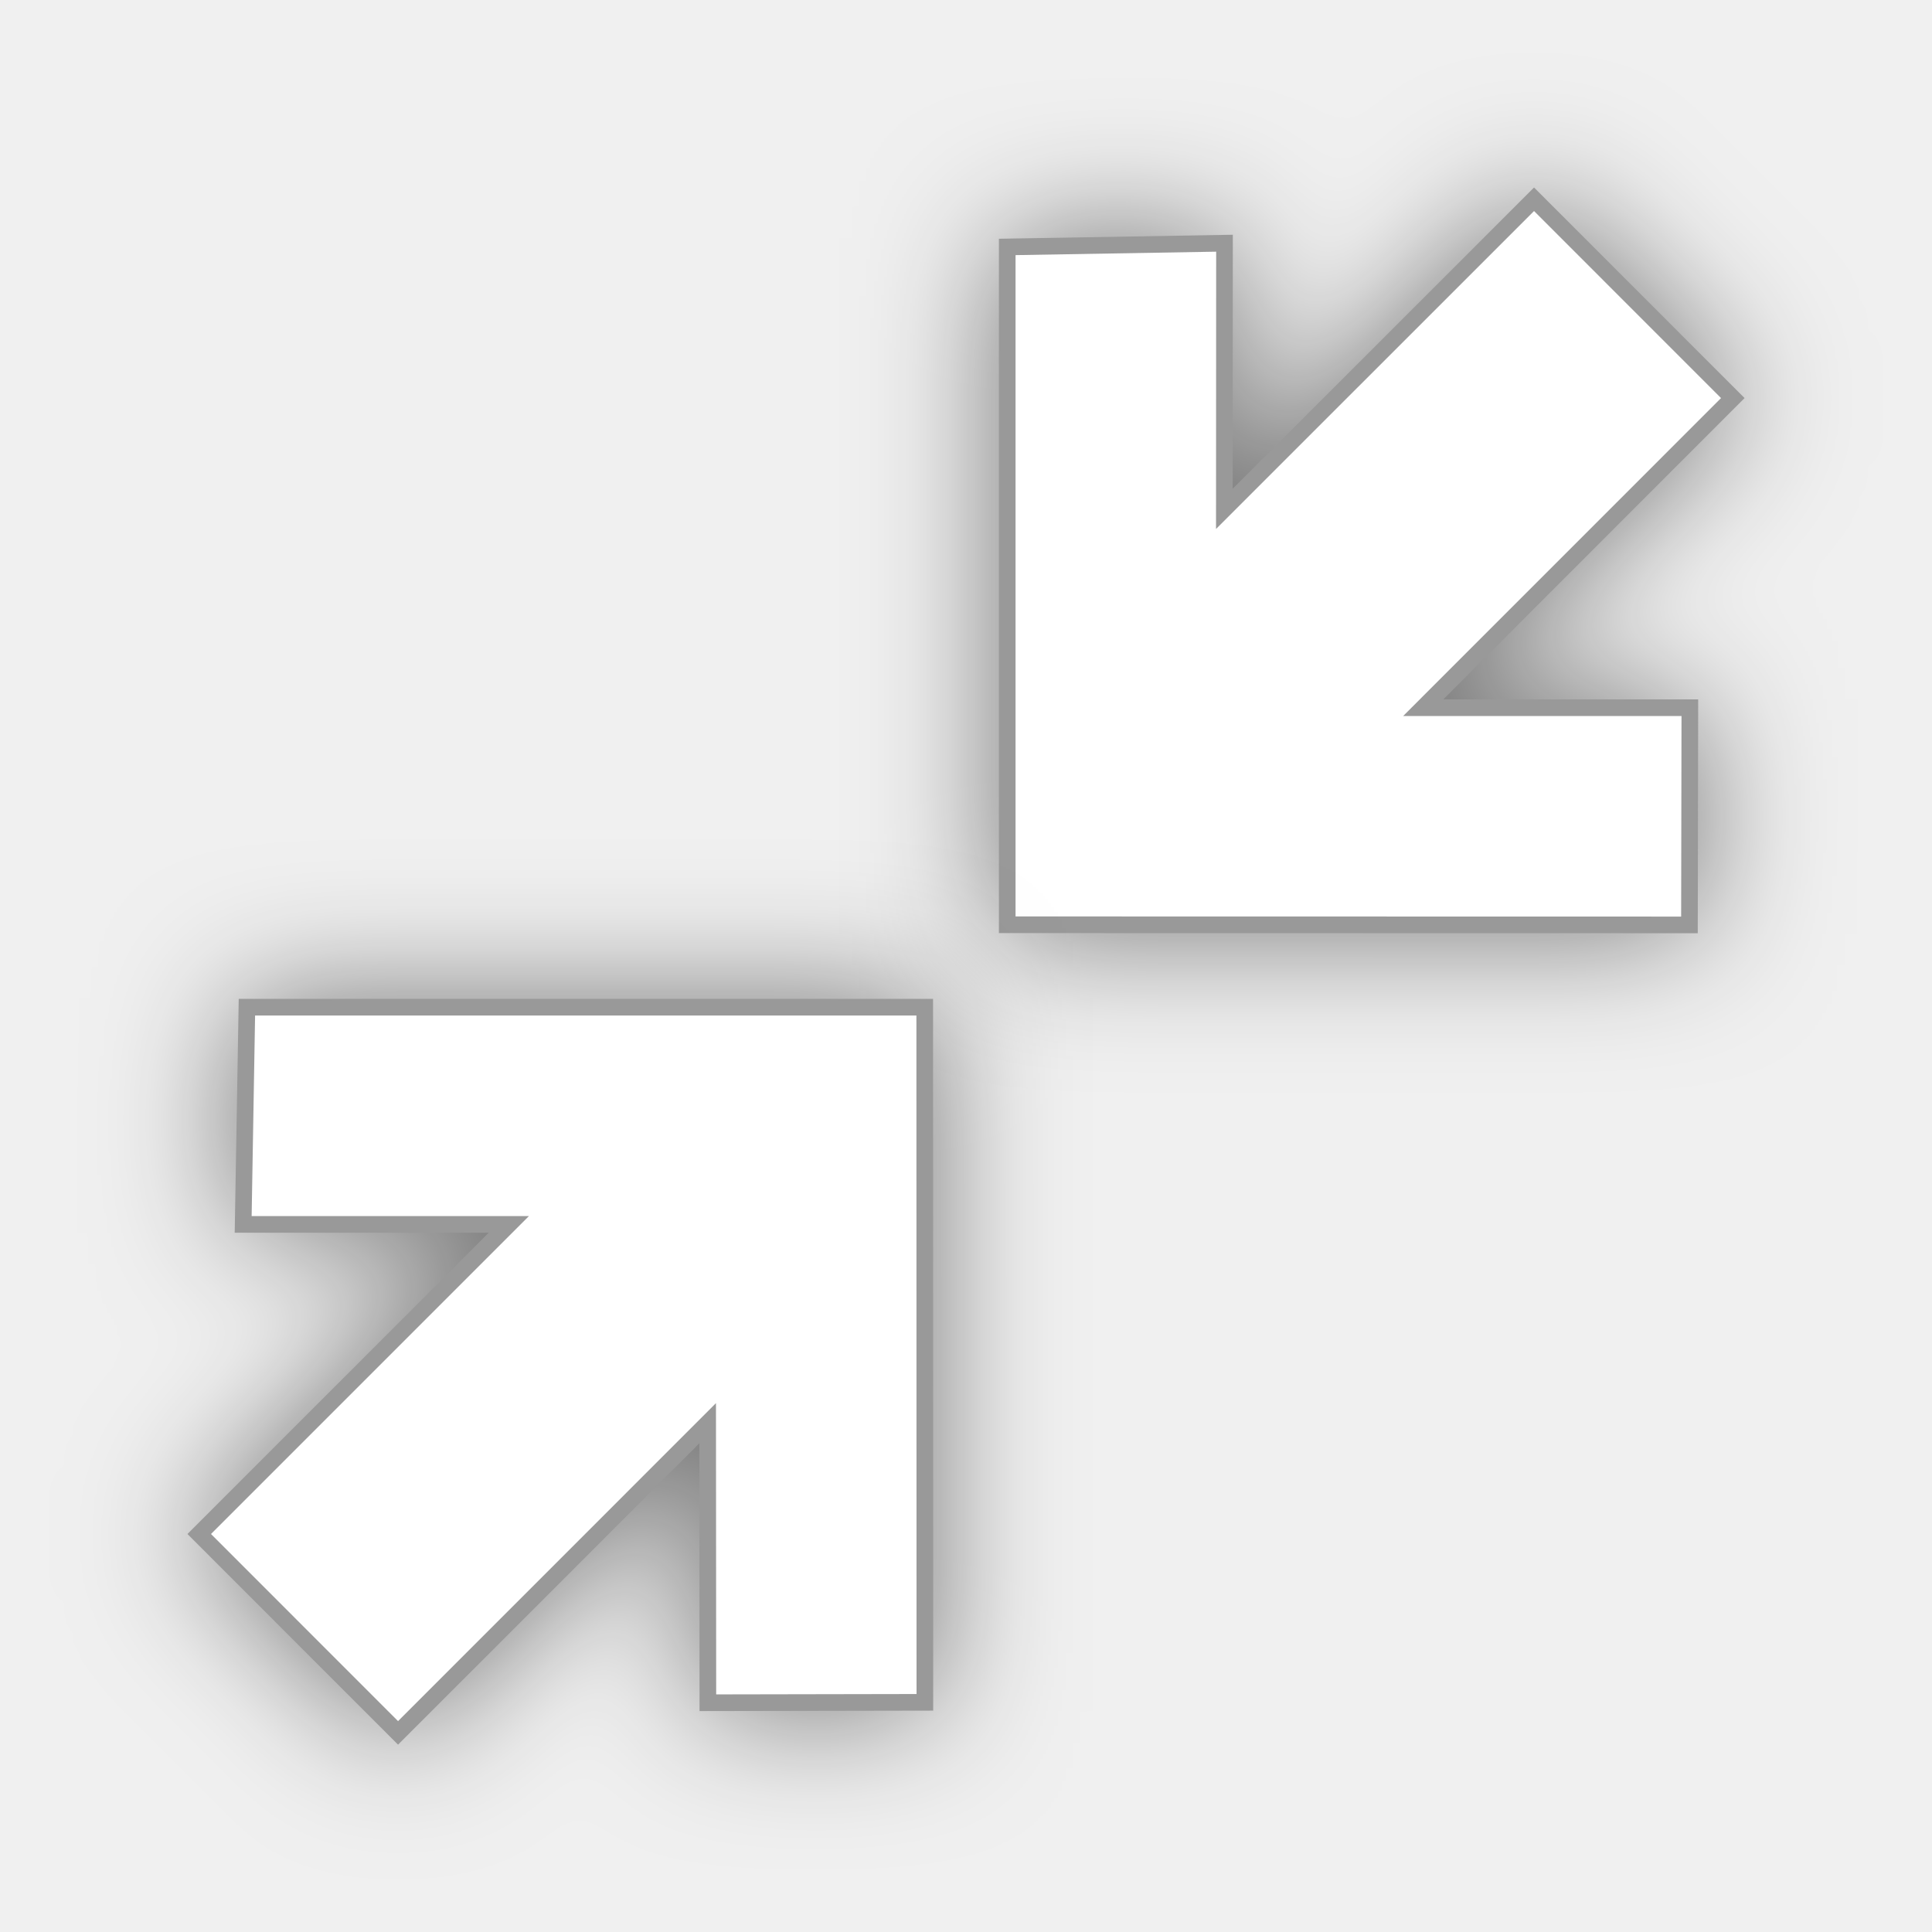
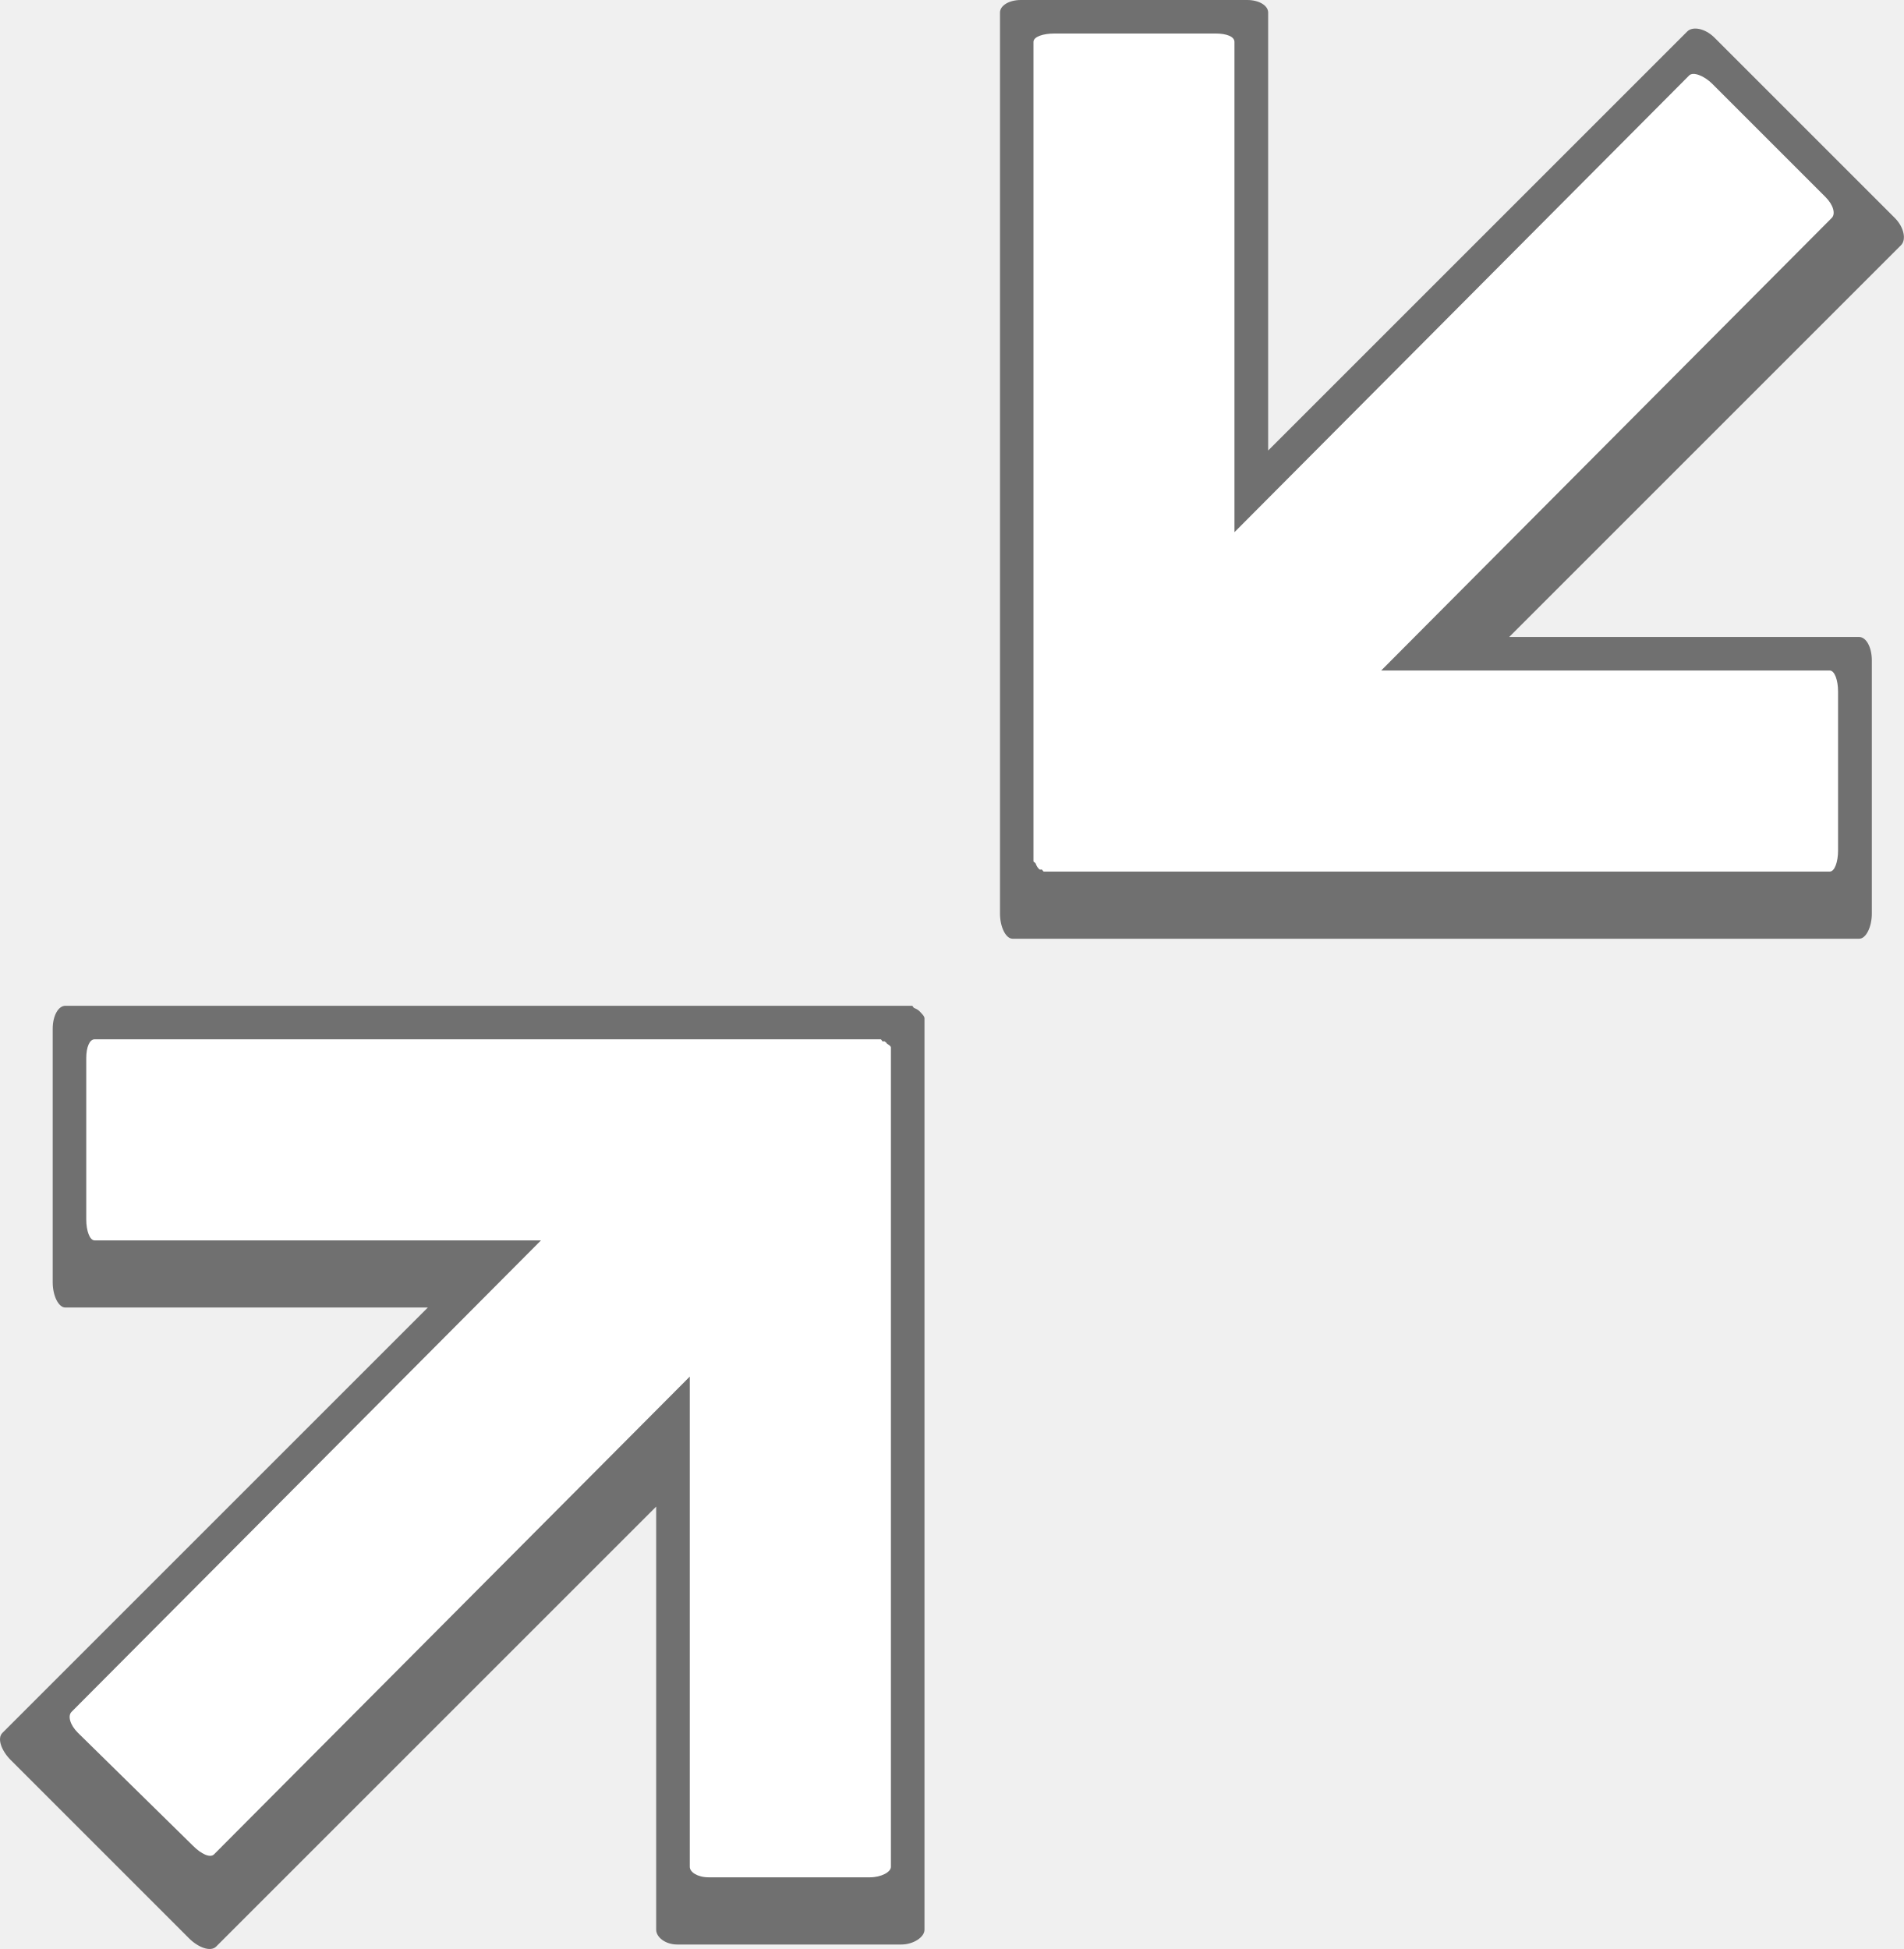
- <svg xmlns="http://www.w3.org/2000/svg" version="1.1" id="Layer_1" x="0px" y="0px" width="29.016" height="29.016" viewBox="0 0 29.016 29.016" enable-background="new 0 0 1024 768" xml:space="preserve">
-   <defs id="defs13">
-     <filter id="filter3827" color-interpolation-filters="sRGB">
-       <feGaussianBlur id="feGaussianBlur3829" stdDeviation="5" result="result91" />
-       <feComposite id="feComposite3831" in2="result91" in="SourceGraphic" operator="over" />
-     </filter>
-     <filter id="filter4246" width="1.5" height="1.5" x="-0.25" y="-0.25" color-interpolation-filters="sRGB">
-       <feGaussianBlur id="feGaussianBlur4248" in="SourceAlpha" stdDeviation="1" result="blur" />
-       <feColorMatrix id="feColorMatrix4250" result="bluralpha" type="matrix" values="1 0 0 0 0 0 1 0 0 0 0 0 1 0 0 0 0 0 0.5 0 " />
-       <feOffset id="feOffset4252" in="bluralpha" dx="-2.41474e-15" dy="-2.41474e-15" result="offsetBlur" />
-       <feMerge id="feMerge4254">
-         <feMergeNode id="feMergeNode4256" in="offsetBlur" />
-         <feMergeNode id="feMergeNode4258" in="SourceGraphic" />
-       </feMerge>
-     </filter>
-     <filter id="filter4260" width="1.5" height="1.5" x="-0.25" y="-0.25" color-interpolation-filters="sRGB">
-       <feGaussianBlur id="feGaussianBlur4262" in="SourceAlpha" stdDeviation="1" result="blur" />
-       <feColorMatrix id="feColorMatrix4264" result="bluralpha" type="matrix" values="1 0 0 0 0 0 1 0 0 0 0 0 1 0 0 0 0 0 0.5 0 " />
-       <feOffset id="feOffset4266" in="bluralpha" dx="-2.41474e-15" dy="-2.41474e-15" result="offsetBlur" />
-       <feMerge id="feMerge4268">
-         <feMergeNode id="feMergeNode4270" in="offsetBlur" />
-         <feMergeNode id="feMergeNode4272" in="SourceGraphic" />
-       </feMerge>
-     </filter>
-     <filter id="filter4285" width="1.5" height="1.5" x="-0.25" y="-0.25" color-interpolation-filters="sRGB">
-       <feGaussianBlur id="feGaussianBlur4287" in="SourceAlpha" stdDeviation="1" result="blur" />
-       <feColorMatrix id="feColorMatrix4289" result="bluralpha" type="matrix" values="1 0 0 0 0 0 1 0 0 0 0 0 1 0 0 0 0 0 0.5 0 " />
-       <feOffset id="feOffset4291" in="bluralpha" dx="-2.41474e-15" dy="-2.41474e-15" result="offsetBlur" />
-       <feMerge id="feMerge4293">
-         <feMergeNode id="feMergeNode4295" in="offsetBlur" />
-         <feMergeNode id="feMergeNode4297" in="SourceGraphic" />
-       </feMerge>
-     </filter>
-     <filter id="filter4299" width="1.5" height="1.5" x="-0.25" y="-0.25" color-interpolation-filters="sRGB">
-       <feGaussianBlur id="feGaussianBlur4301" in="SourceAlpha" stdDeviation="1" result="blur" />
-       <feColorMatrix id="feColorMatrix4303" result="bluralpha" type="matrix" values="1 0 0 0 0 0 1 0 0 0 0 0 1 0 0 0 0 0 0.5 0 " />
-       <feOffset id="feOffset4305" in="bluralpha" dx="-2.41474e-15" dy="-2.41474e-15" result="offsetBlur" />
-       <feMerge id="feMerge4307">
-         <feMergeNode id="feMergeNode4309" in="offsetBlur" />
-         <feMergeNode id="feMergeNode4311" in="SourceGraphic" />
-       </feMerge>
-     </filter>
-     <filter id="filter4313" width="1.5" height="1.5" x="-0.25" y="-0.25" color-interpolation-filters="sRGB">
-       <feGaussianBlur id="feGaussianBlur4315" in="SourceAlpha" stdDeviation="1" result="blur" />
-       <feColorMatrix id="feColorMatrix4317" result="bluralpha" type="matrix" values="1 0 0 0 0 0 1 0 0 0 0 0 1 0 0 0 0 0 0.5 0 " />
-       <feOffset id="feOffset4319" in="bluralpha" dx="-2.41474e-15" dy="-2.41474e-15" result="offsetBlur" />
-       <feMerge id="feMerge4321">
-         <feMergeNode id="feMergeNode4323" in="offsetBlur" />
-         <feMergeNode id="feMergeNode4325" in="SourceGraphic" />
-       </feMerge>
-     </filter>
-   </defs>
-   <polygon points="949.396,377.213 954.047,372.563 957.032,375.549 952.383,380.199 956.387,380.199 956.381,383.461 946.135,383.459 946.135,373.279 949.398,373.223 " id="polygon7" style="fill:#ffffff;fill-opacity:1;stroke:#999999;stroke-width:0.25;stroke-opacity:1;filter:url(#filter4299)" transform="translate(-931.0078,-369.5703)" />
-   <polygon points="944.896,384.697 944.898,395.137 941.639,395.143 941.636,390.945 936.986,395.596 934,392.609 938.65,387.959 934.66,387.959 934.716,384.697 " id="polygon9" style="fill:#ffffff;fill-opacity:1;stroke:#999999;stroke-width:0.25;stroke-opacity:1;filter:url(#filter4285)" transform="translate(-931.0078,-369.5703)" />
+ <svg xmlns="http://www.w3.org/2000/svg" version="1.1" width="28.391" height="29.067" id="svg2">
+   <defs id="defs4" />
+   <g transform="translate(-702.2497,-717.0051)" id="layer1">
+     <path d="m 29.188,15 c -0.177,0 -0.312,0.083 -0.312,0.188 l 0,9.656 0,3.469 0,0.312 c 0,0.199 0.086,0.375 0.188,0.375 l 12.625,0 c 0.101,0 0.188,-0.176 0.188,-0.375 l 0,-3.781 C 41.875,24.644 41.789,24.5 41.688,24.5 l -5.219,0 5.844,-5.844 C 42.392,18.577 42.36,18.391 42.219,18.25 l -2.688,-2.688 C 39.39,15.421 39.205,15.389 39.125,15.469 l -6.25,6.25 0,-6.531 C 32.875,15.083 32.74,15 32.562,15 l -3.375,0 z" transform="translate(688.2857,702.0051)" id="rect3107-3-4-1-1-0-9-5-3-2-3-1-3-99-0" style="fill:#000000;fill-opacity:0.533;stroke:none" />
+     <path d="m 717.973,717.505 c -0.166,0 -0.312,0.047 -0.312,0.125 l 0,9.688 0,2.375 0,0.156 c 0,0.011 0.026,0.021 0.031,0.031 0.009,0.025 0.019,0.045 0.031,0.062 0.012,0.009 0.016,0.024 0.031,0.031 0.005,0.004 0.026,-0.003 0.031,0 0.01,0.005 0.021,0.031 0.031,0.031 l 0.156,0 2.406,0 9.156,0 c 0.075,0 0.125,-0.146 0.125,-0.312 l 0,-2.375 c 0,-0.166 -0.05,-0.312 -0.125,-0.312 l -6.688,0 6.719,-6.75 c 0.06,-0.06 0.024,-0.195 -0.094,-0.312 l -1.688,-1.688 c -0.118,-0.118 -0.284,-0.185 -0.344,-0.125 l -6.781,6.812 0,-7.312 c 0,-0.078 -0.115,-0.125 -0.281,-0.125 l -2.406,0 z" id="rect3107-3-50-5-3-7-8-2-0-8-9-2-8-3-0" style="fill:#ffffff;fill-opacity:1;stroke:none" />
+     <path d="M 14.938,30 C 14.836,30 14.75,30.144 14.75,30.344 l 0,3.781 c 0,0.199 0.086,0.375 0.188,0.375 l 5.406,0 L 14,40.844 c -0.082,0.082 -0.016,0.265 0.125,0.406 l 2.656,2.656 c 0.141,0.141 0.324,0.207 0.406,0.125 l 6.562,-6.562 0,6.312 C 23.75,43.89 23.885,44 24.062,44 l 3.344,0 C 27.584,44 27.75,43.89 27.75,43.781 l 0,-9.656 0,-3.781 0,-0.156 c 0,-0.034 -0.038,-0.066 -0.062,-0.094 -0.024,-0.028 -0.051,-0.045 -0.094,-0.062 C 27.581,30.025 27.577,30 27.562,30 l -0.156,0 -3.344,0 -9.125,0 z" transform="translate(688.2857,702.0051)" id="rect3107-3-4-1-1-0-9-5-5-7-4-50-7" style="fill:#000000;fill-opacity:0.533;stroke:none" />
+     <path d="m 703.661,732.505 c -0.075,0 -0.125,0.115 -0.125,0.281 l 0,2.406 c 0,0.166 0.05,0.312 0.125,0.312 l 6.656,0 -7,7.031 c -0.06,0.06 -0.024,0.195 0.094,0.312 l 1.719,1.688 c 0.118,0.118 0.253,0.185 0.312,0.125 l 7.094,-7.125 0,7.312 c 0,0.078 0.115,0.156 0.281,0.156 l 2.406,0 c 0.166,0 0.312,-0.078 0.312,-0.156 l 0,-9.656 0,-2.406 0,-0.156 c 0,-0.026 -0.036,-0.042 -0.062,-0.062 -0.009,-0.021 -0.019,-0.017 -0.031,-0.031 -0.008,-0.004 -0.023,0.003 -0.031,0 -0.013,-0.009 -0.017,-0.031 -0.031,-0.031 l -11.719,0 z" id="rect3107-3-50-5-3-7-8-2-0-8-9-8-8" style="fill:#ffffff;fill-opacity:1;stroke:none" />
+   </g>
</svg>
